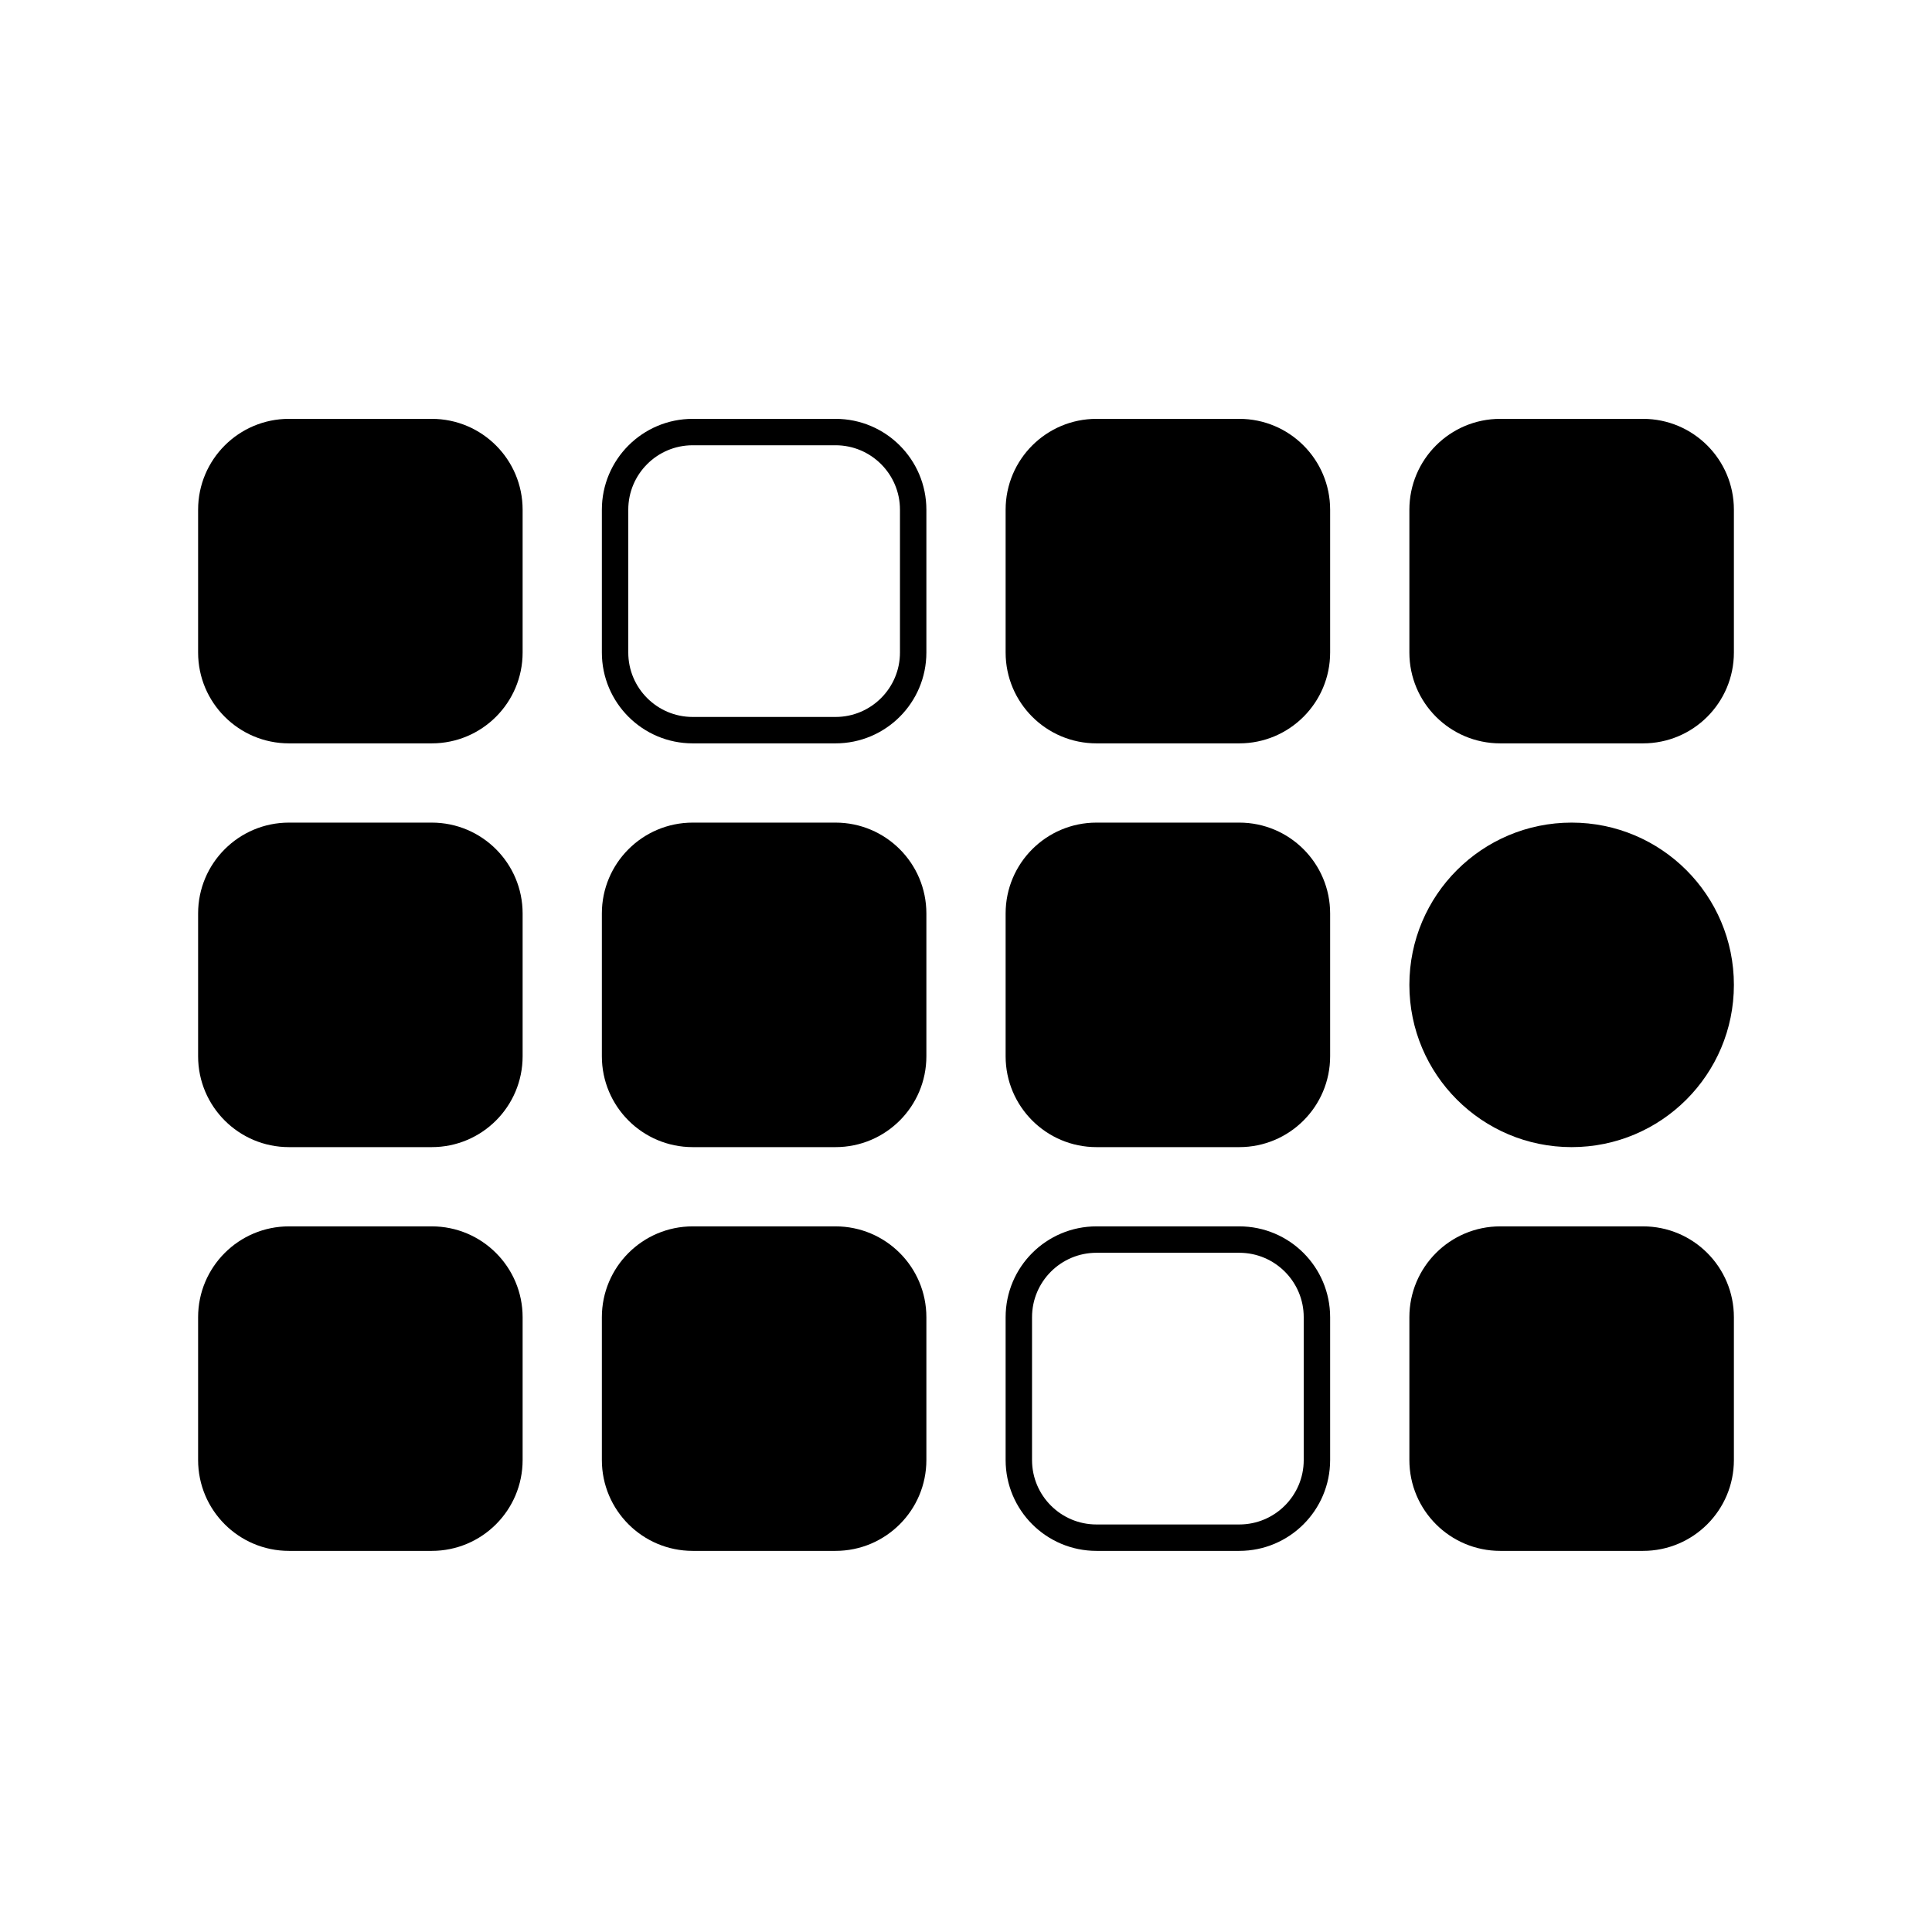
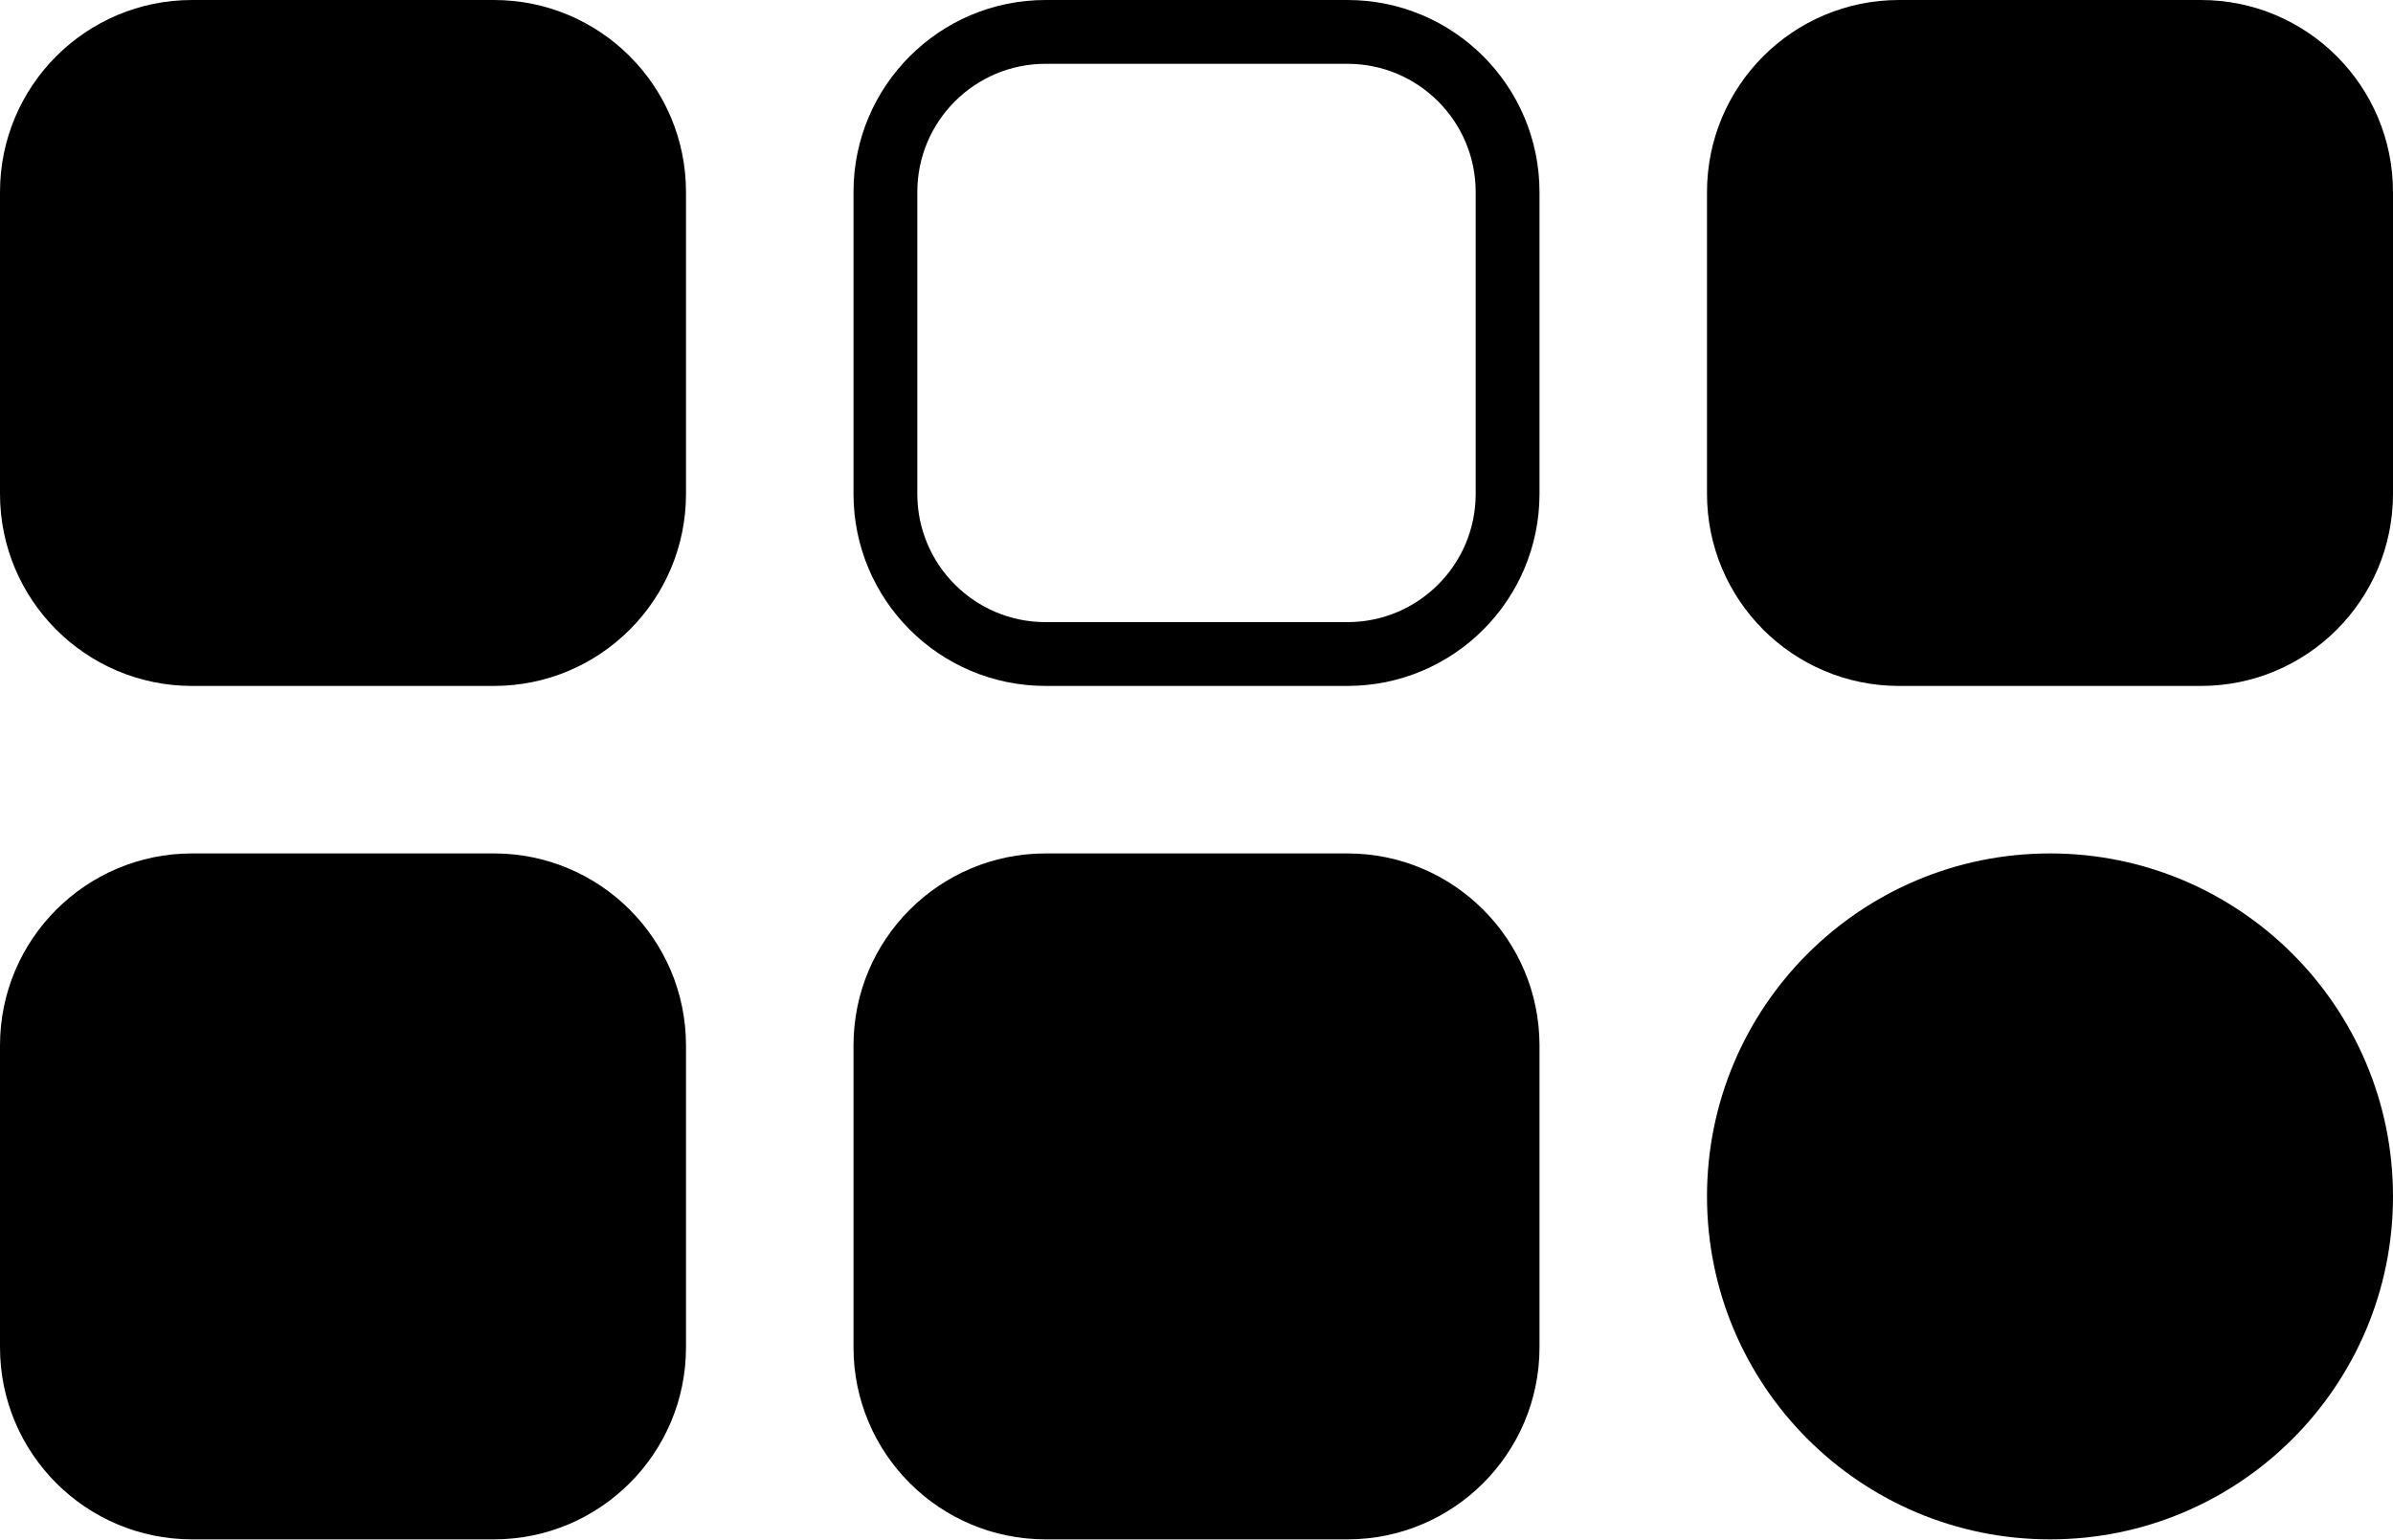
- <svg xmlns="http://www.w3.org/2000/svg" viewBox="0 0 1024 1024" role="img" aria-label="Busy">
-   <rect x="105.0" y="222.0" width="172" height="172" rx="48.16" fill="#000000" />
-   <rect x="326.0" y="229.0" width="158" height="158" rx="41.16" fill="none" stroke="#000000" stroke-width="14" />
-   <rect x="533.0" y="222.0" width="172" height="172" rx="48.16" fill="#000000" />
-   <rect x="747.0" y="222.0" width="172" height="172" rx="48.16" fill="#000000" />
-   <rect x="105.0" y="436.0" width="172" height="172" rx="48.16" fill="#000000" />
-   <rect x="319.0" y="436.0" width="172" height="172" rx="48.16" fill="#000000" />
-   <rect x="533.0" y="436.0" width="172" height="172" rx="48.16" fill="#000000" />
-   <circle cx="833.0" cy="522.0" r="86.0" fill="#000000" />
-   <rect x="105.0" y="650.0" width="172" height="172" rx="48.16" fill="#000000" />
-   <rect x="319.0" y="650.0" width="172" height="172" rx="48.16" fill="#000000" />
-   <rect x="540.0" y="657.0" width="158" height="158" rx="41.16" fill="none" stroke="#000000" stroke-width="14" />
-   <rect x="747.0" y="650.0" width="172" height="172" rx="48.16" fill="#000000" />
+ <svg xmlns="http://www.w3.org/2000/svg" viewBox="0 0 600 386" role="img" aria-label="Busy">
+   <rect x="0" y="0" width="172" height="172" rx="48.16" fill="#000000" />
+   <rect x="222.0" y="8.0" width="156" height="156" rx="40.16" fill="none" stroke="#000000" stroke-width="16" />
+   <rect x="428" y="0" width="172" height="172" rx="48.16" fill="#000000" />
+   <rect x="0" y="214" width="172" height="172" rx="48.16" fill="#000000" />
+   <rect x="214" y="214" width="172" height="172" rx="48.16" fill="#000000" />
+   <circle cx="514.0" cy="300.0" r="86.0" fill="#000000" />
</svg>
